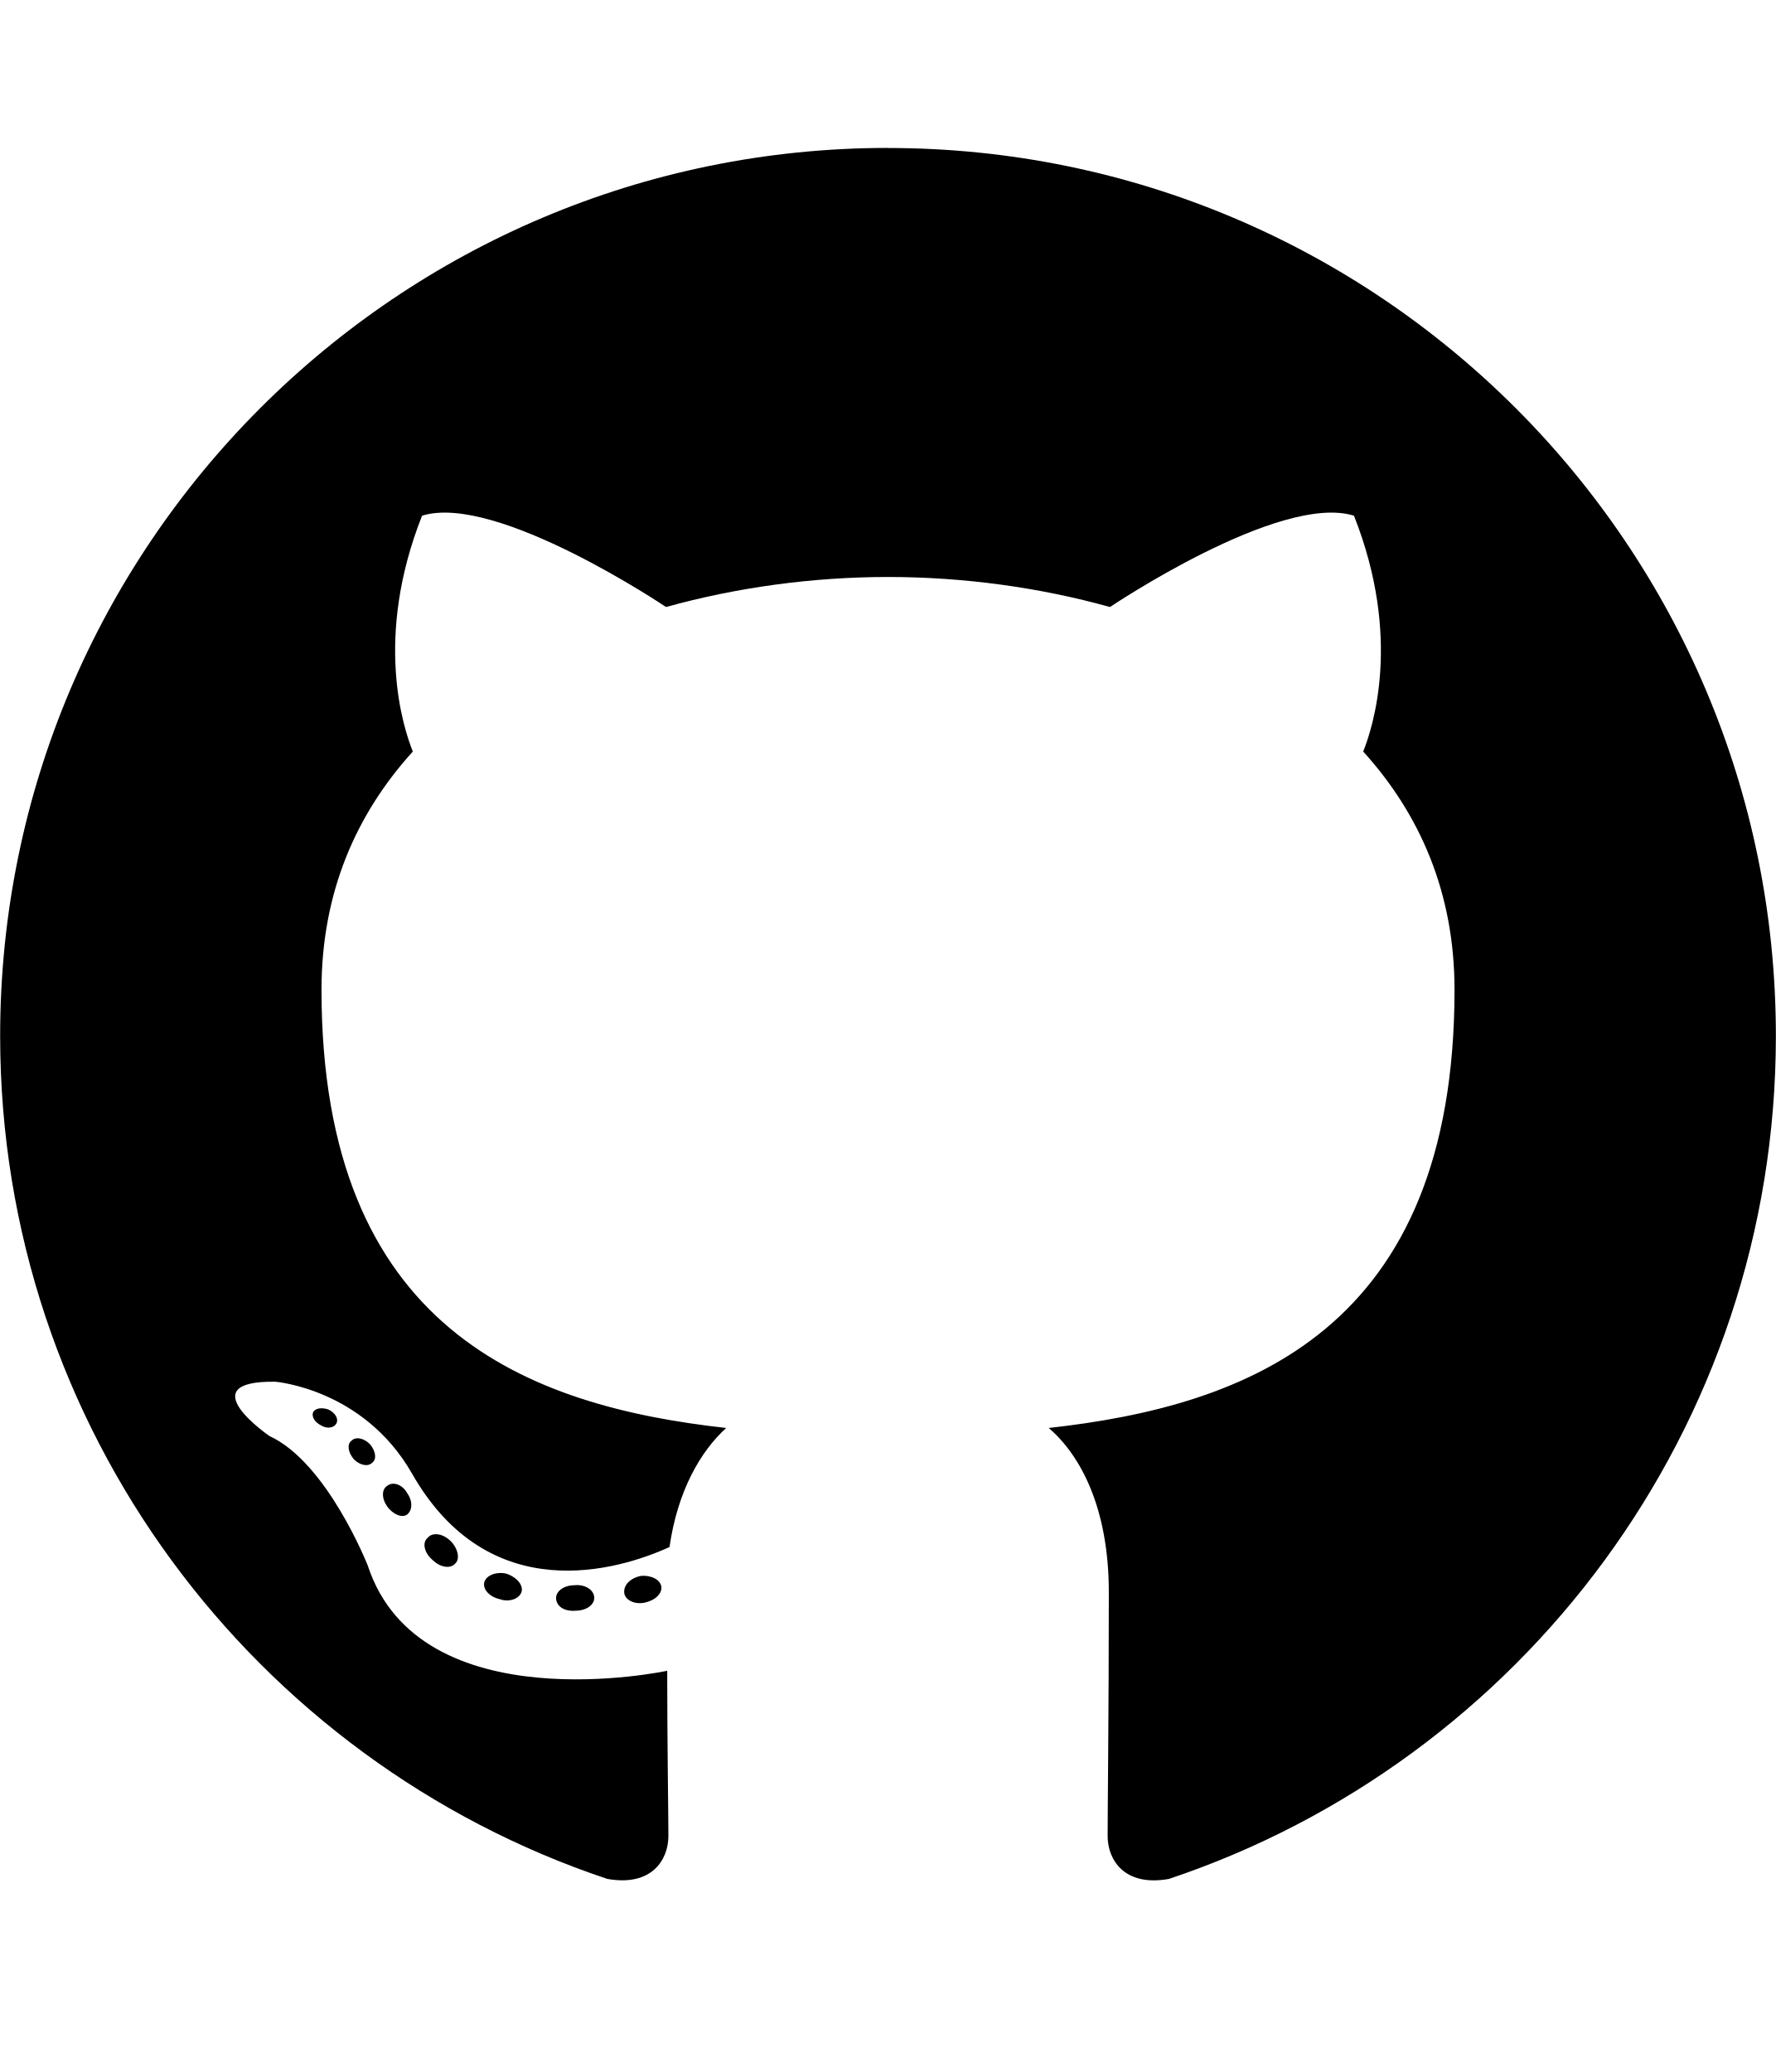
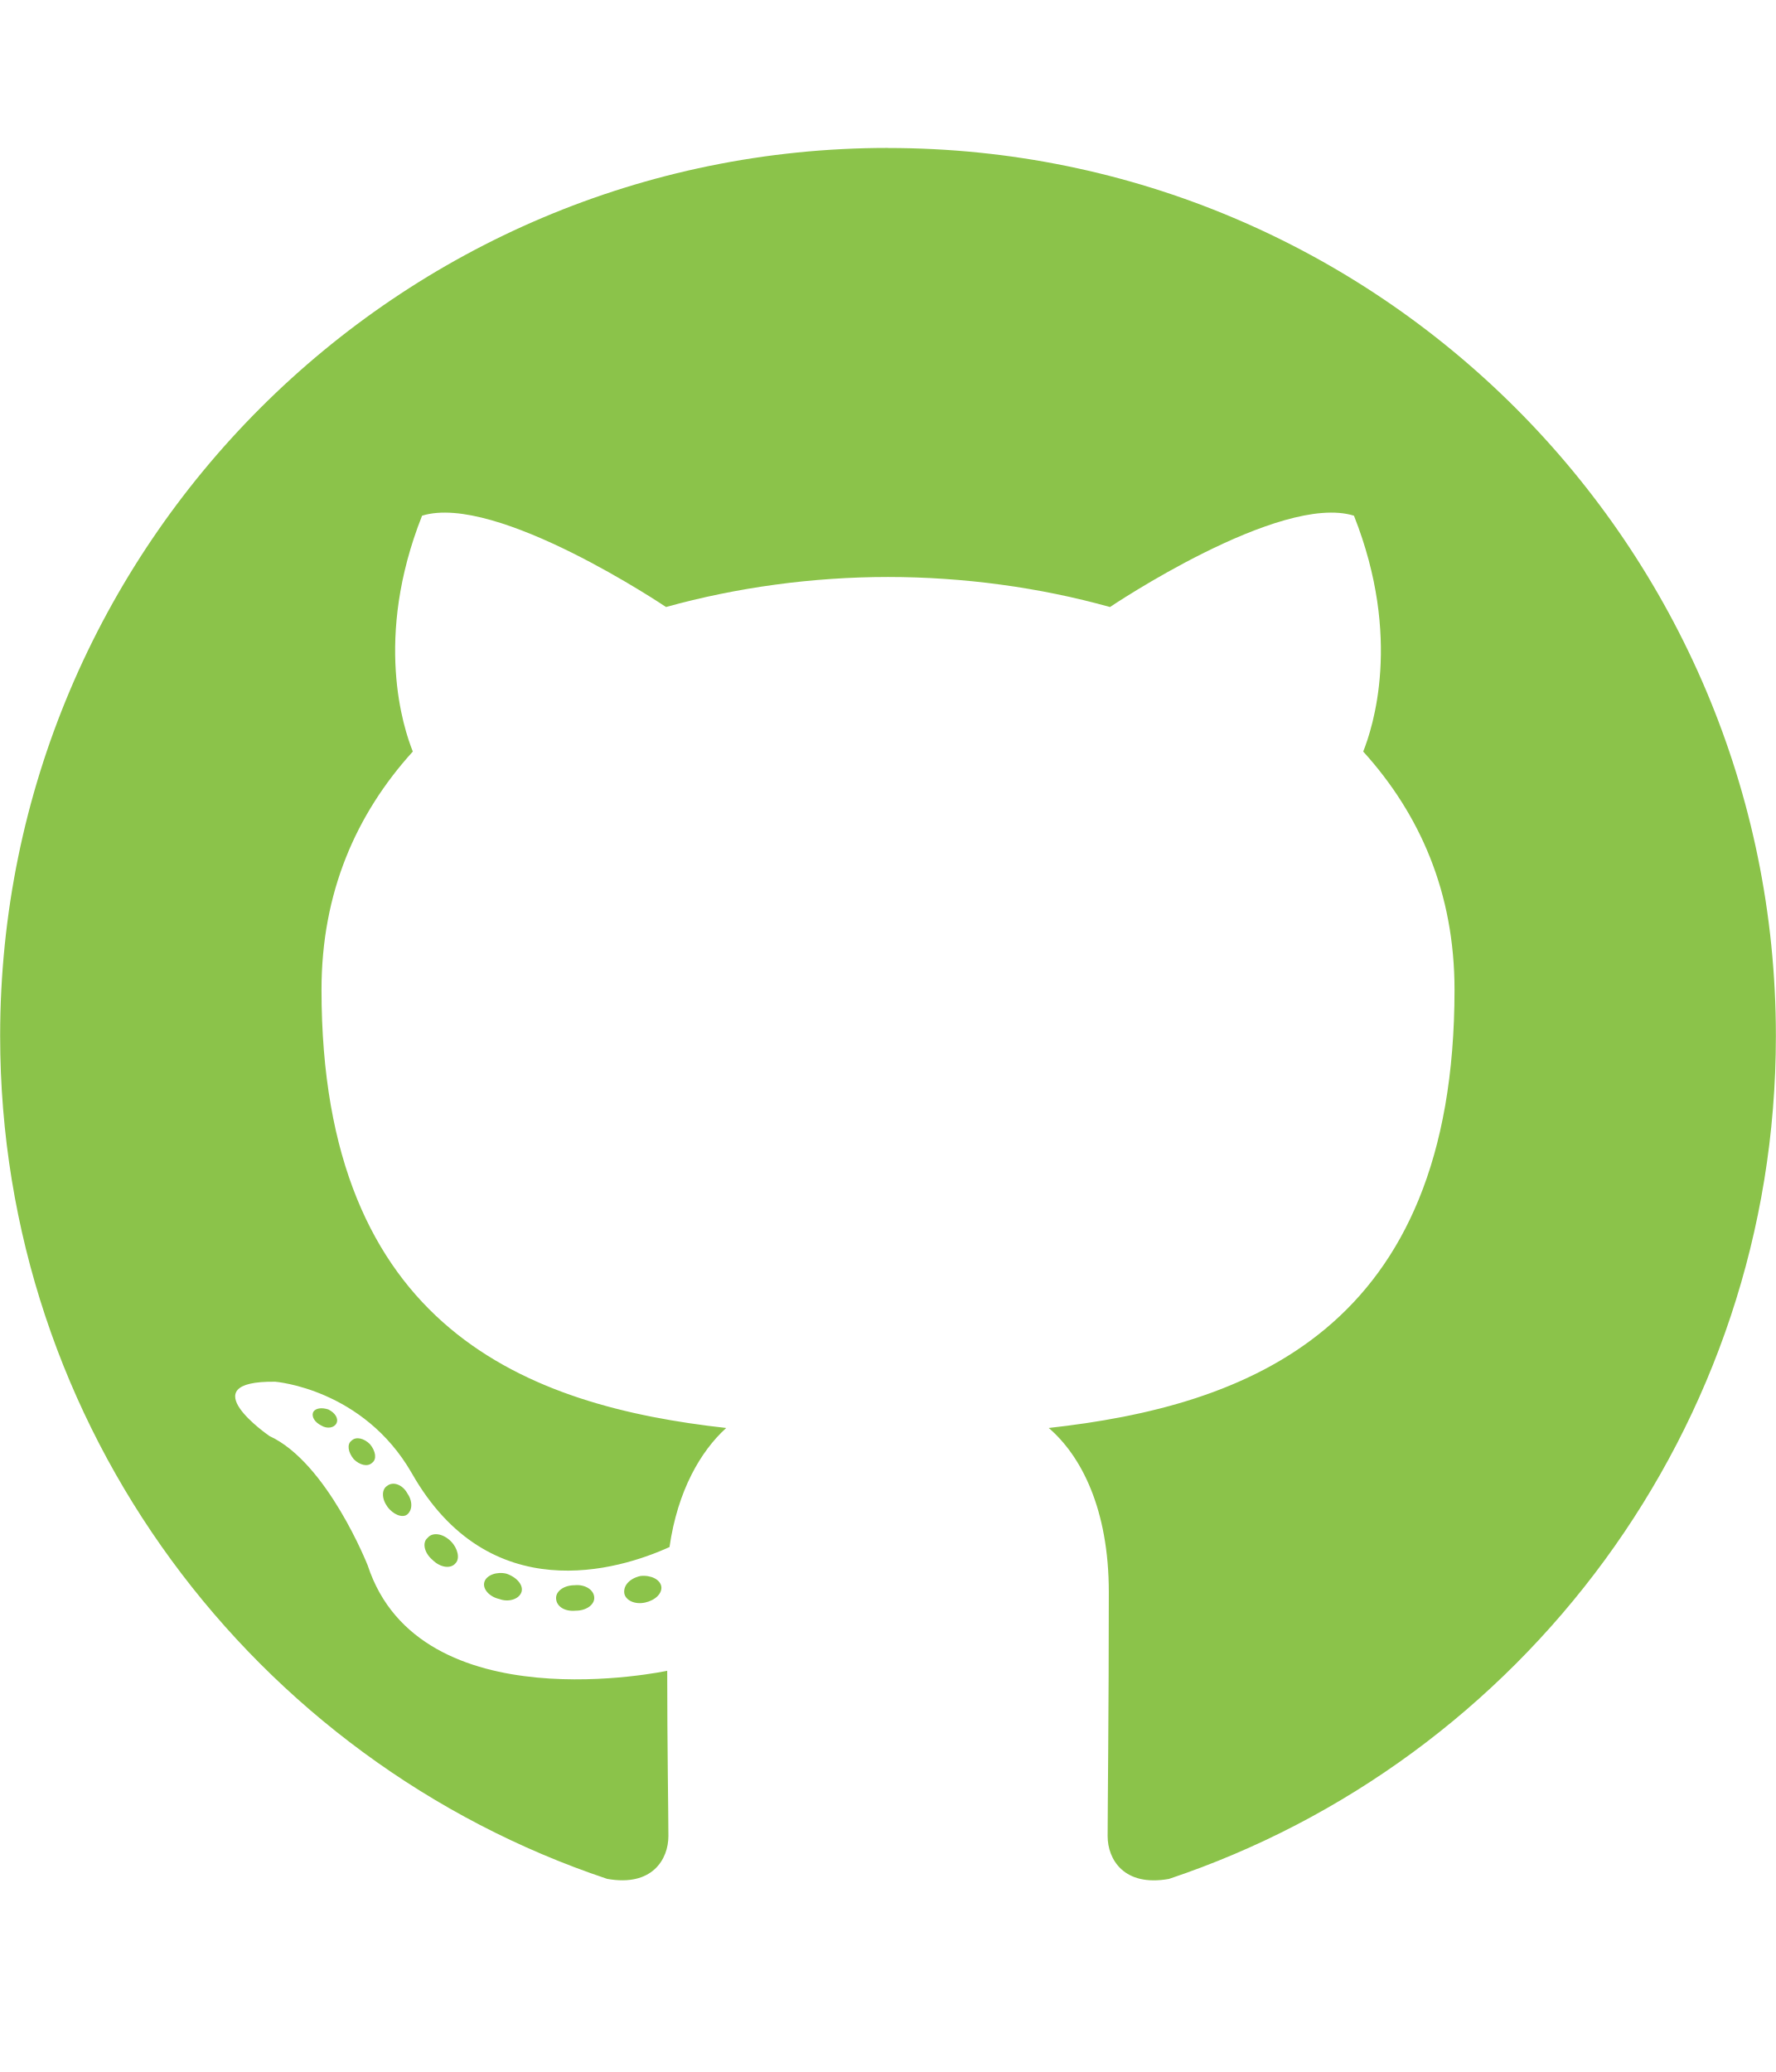
<svg xmlns="http://www.w3.org/2000/svg" version="1.1" viewBox="0 0 24 28">
-   <path d="M12 2c6.625 0 12 5.375 12 12 0 5.297-3.437 9.797-8.203 11.391-0.609 0.109-0.828-0.266-0.828-0.578 0-0.391 0.016-1.687 0.016-3.297 0-1.125-0.375-1.844-0.812-2.219 2.672-0.297 5.484-1.313 5.484-5.922 0-1.313-0.469-2.375-1.234-3.219 0.125-0.313 0.531-1.531-0.125-3.187-1-0.313-3.297 1.234-3.297 1.234-0.953-0.266-1.984-0.406-3-0.406s-2.047 0.141-3 0.406c0 0-2.297-1.547-3.297-1.234-0.656 1.656-0.25 2.875-0.125 3.187-0.766 0.844-1.234 1.906-1.234 3.219 0 4.594 2.797 5.625 5.469 5.922-0.344 0.313-0.656 0.844-0.766 1.609-0.688 0.313-2.438 0.844-3.484-1-0.656-1.141-1.844-1.234-1.844-1.234-1.172-0.016-0.078 0.734-0.078 0.734 0.781 0.359 1.328 1.75 1.328 1.75 0.703 2.141 4.047 1.422 4.047 1.422 0 1 0.016 1.937 0.016 2.234 0 0.313-0.219 0.688-0.828 0.578-4.766-1.594-8.203-6.094-8.203-11.391 0-6.625 5.375-12 12-12zM4.547 19.234c0.031-0.063-0.016-0.141-0.109-0.187-0.094-0.031-0.172-0.016-0.203 0.031-0.031 0.063 0.016 0.141 0.109 0.187 0.078 0.047 0.172 0.031 0.203-0.031zM5.031 19.766c0.063-0.047 0.047-0.156-0.031-0.25-0.078-0.078-0.187-0.109-0.25-0.047-0.063 0.047-0.047 0.156 0.031 0.25 0.078 0.078 0.187 0.109 0.25 0.047zM5.5 20.469c0.078-0.063 0.078-0.187 0-0.297-0.063-0.109-0.187-0.156-0.266-0.094-0.078 0.047-0.078 0.172 0 0.281s0.203 0.156 0.266 0.109zM6.156 21.125c0.063-0.063 0.031-0.203-0.063-0.297-0.109-0.109-0.25-0.125-0.313-0.047-0.078 0.063-0.047 0.203 0.063 0.297 0.109 0.109 0.25 0.125 0.313 0.047zM7.047 21.516c0.031-0.094-0.063-0.203-0.203-0.25-0.125-0.031-0.266 0.016-0.297 0.109s0.063 0.203 0.203 0.234c0.125 0.047 0.266 0 0.297-0.094zM8.031 21.594c0-0.109-0.125-0.187-0.266-0.172-0.141 0-0.25 0.078-0.25 0.172 0 0.109 0.109 0.187 0.266 0.172 0.141 0 0.25-0.078 0.25-0.172zM8.937 21.438c-0.016-0.094-0.141-0.156-0.281-0.141-0.141 0.031-0.234 0.125-0.219 0.234 0.016 0.094 0.141 0.156 0.281 0.125s0.234-0.125 0.219-0.219z" />
+   <path style="fill: #8BC34A;" d="M12 2c6.625 0 12 5.375 12 12 0 5.297-3.437 9.797-8.203 11.391-0.609 0.109-0.828-0.266-0.828-0.578 0-0.391 0.016-1.687 0.016-3.297 0-1.125-0.375-1.844-0.812-2.219 2.672-0.297 5.484-1.313 5.484-5.922 0-1.313-0.469-2.375-1.234-3.219 0.125-0.313 0.531-1.531-0.125-3.187-1-0.313-3.297 1.234-3.297 1.234-0.953-0.266-1.984-0.406-3-0.406s-2.047 0.141-3 0.406c0 0-2.297-1.547-3.297-1.234-0.656 1.656-0.25 2.875-0.125 3.187-0.766 0.844-1.234 1.906-1.234 3.219 0 4.594 2.797 5.625 5.469 5.922-0.344 0.313-0.656 0.844-0.766 1.609-0.688 0.313-2.438 0.844-3.484-1-0.656-1.141-1.844-1.234-1.844-1.234-1.172-0.016-0.078 0.734-0.078 0.734 0.781 0.359 1.328 1.75 1.328 1.75 0.703 2.141 4.047 1.422 4.047 1.422 0 1 0.016 1.937 0.016 2.234 0 0.313-0.219 0.688-0.828 0.578-4.766-1.594-8.203-6.094-8.203-11.391 0-6.625 5.375-12 12-12zM4.547 19.234c0.031-0.063-0.016-0.141-0.109-0.187-0.094-0.031-0.172-0.016-0.203 0.031-0.031 0.063 0.016 0.141 0.109 0.187 0.078 0.047 0.172 0.031 0.203-0.031zM5.031 19.766c0.063-0.047 0.047-0.156-0.031-0.25-0.078-0.078-0.187-0.109-0.25-0.047-0.063 0.047-0.047 0.156 0.031 0.25 0.078 0.078 0.187 0.109 0.25 0.047zM5.5 20.469c0.078-0.063 0.078-0.187 0-0.297-0.063-0.109-0.187-0.156-0.266-0.094-0.078 0.047-0.078 0.172 0 0.281s0.203 0.156 0.266 0.109zM6.156 21.125c0.063-0.063 0.031-0.203-0.063-0.297-0.109-0.109-0.25-0.125-0.313-0.047-0.078 0.063-0.047 0.203 0.063 0.297 0.109 0.109 0.25 0.125 0.313 0.047zM7.047 21.516c0.031-0.094-0.063-0.203-0.203-0.25-0.125-0.031-0.266 0.016-0.297 0.109s0.063 0.203 0.203 0.234c0.125 0.047 0.266 0 0.297-0.094zM8.031 21.594c0-0.109-0.125-0.187-0.266-0.172-0.141 0-0.25 0.078-0.25 0.172 0 0.109 0.109 0.187 0.266 0.172 0.141 0 0.25-0.078 0.25-0.172zM8.937 21.438c-0.016-0.094-0.141-0.156-0.281-0.141-0.141 0.031-0.234 0.125-0.219 0.234 0.016 0.094 0.141 0.156 0.281 0.125s0.234-0.125 0.219-0.219z" />
</svg>
